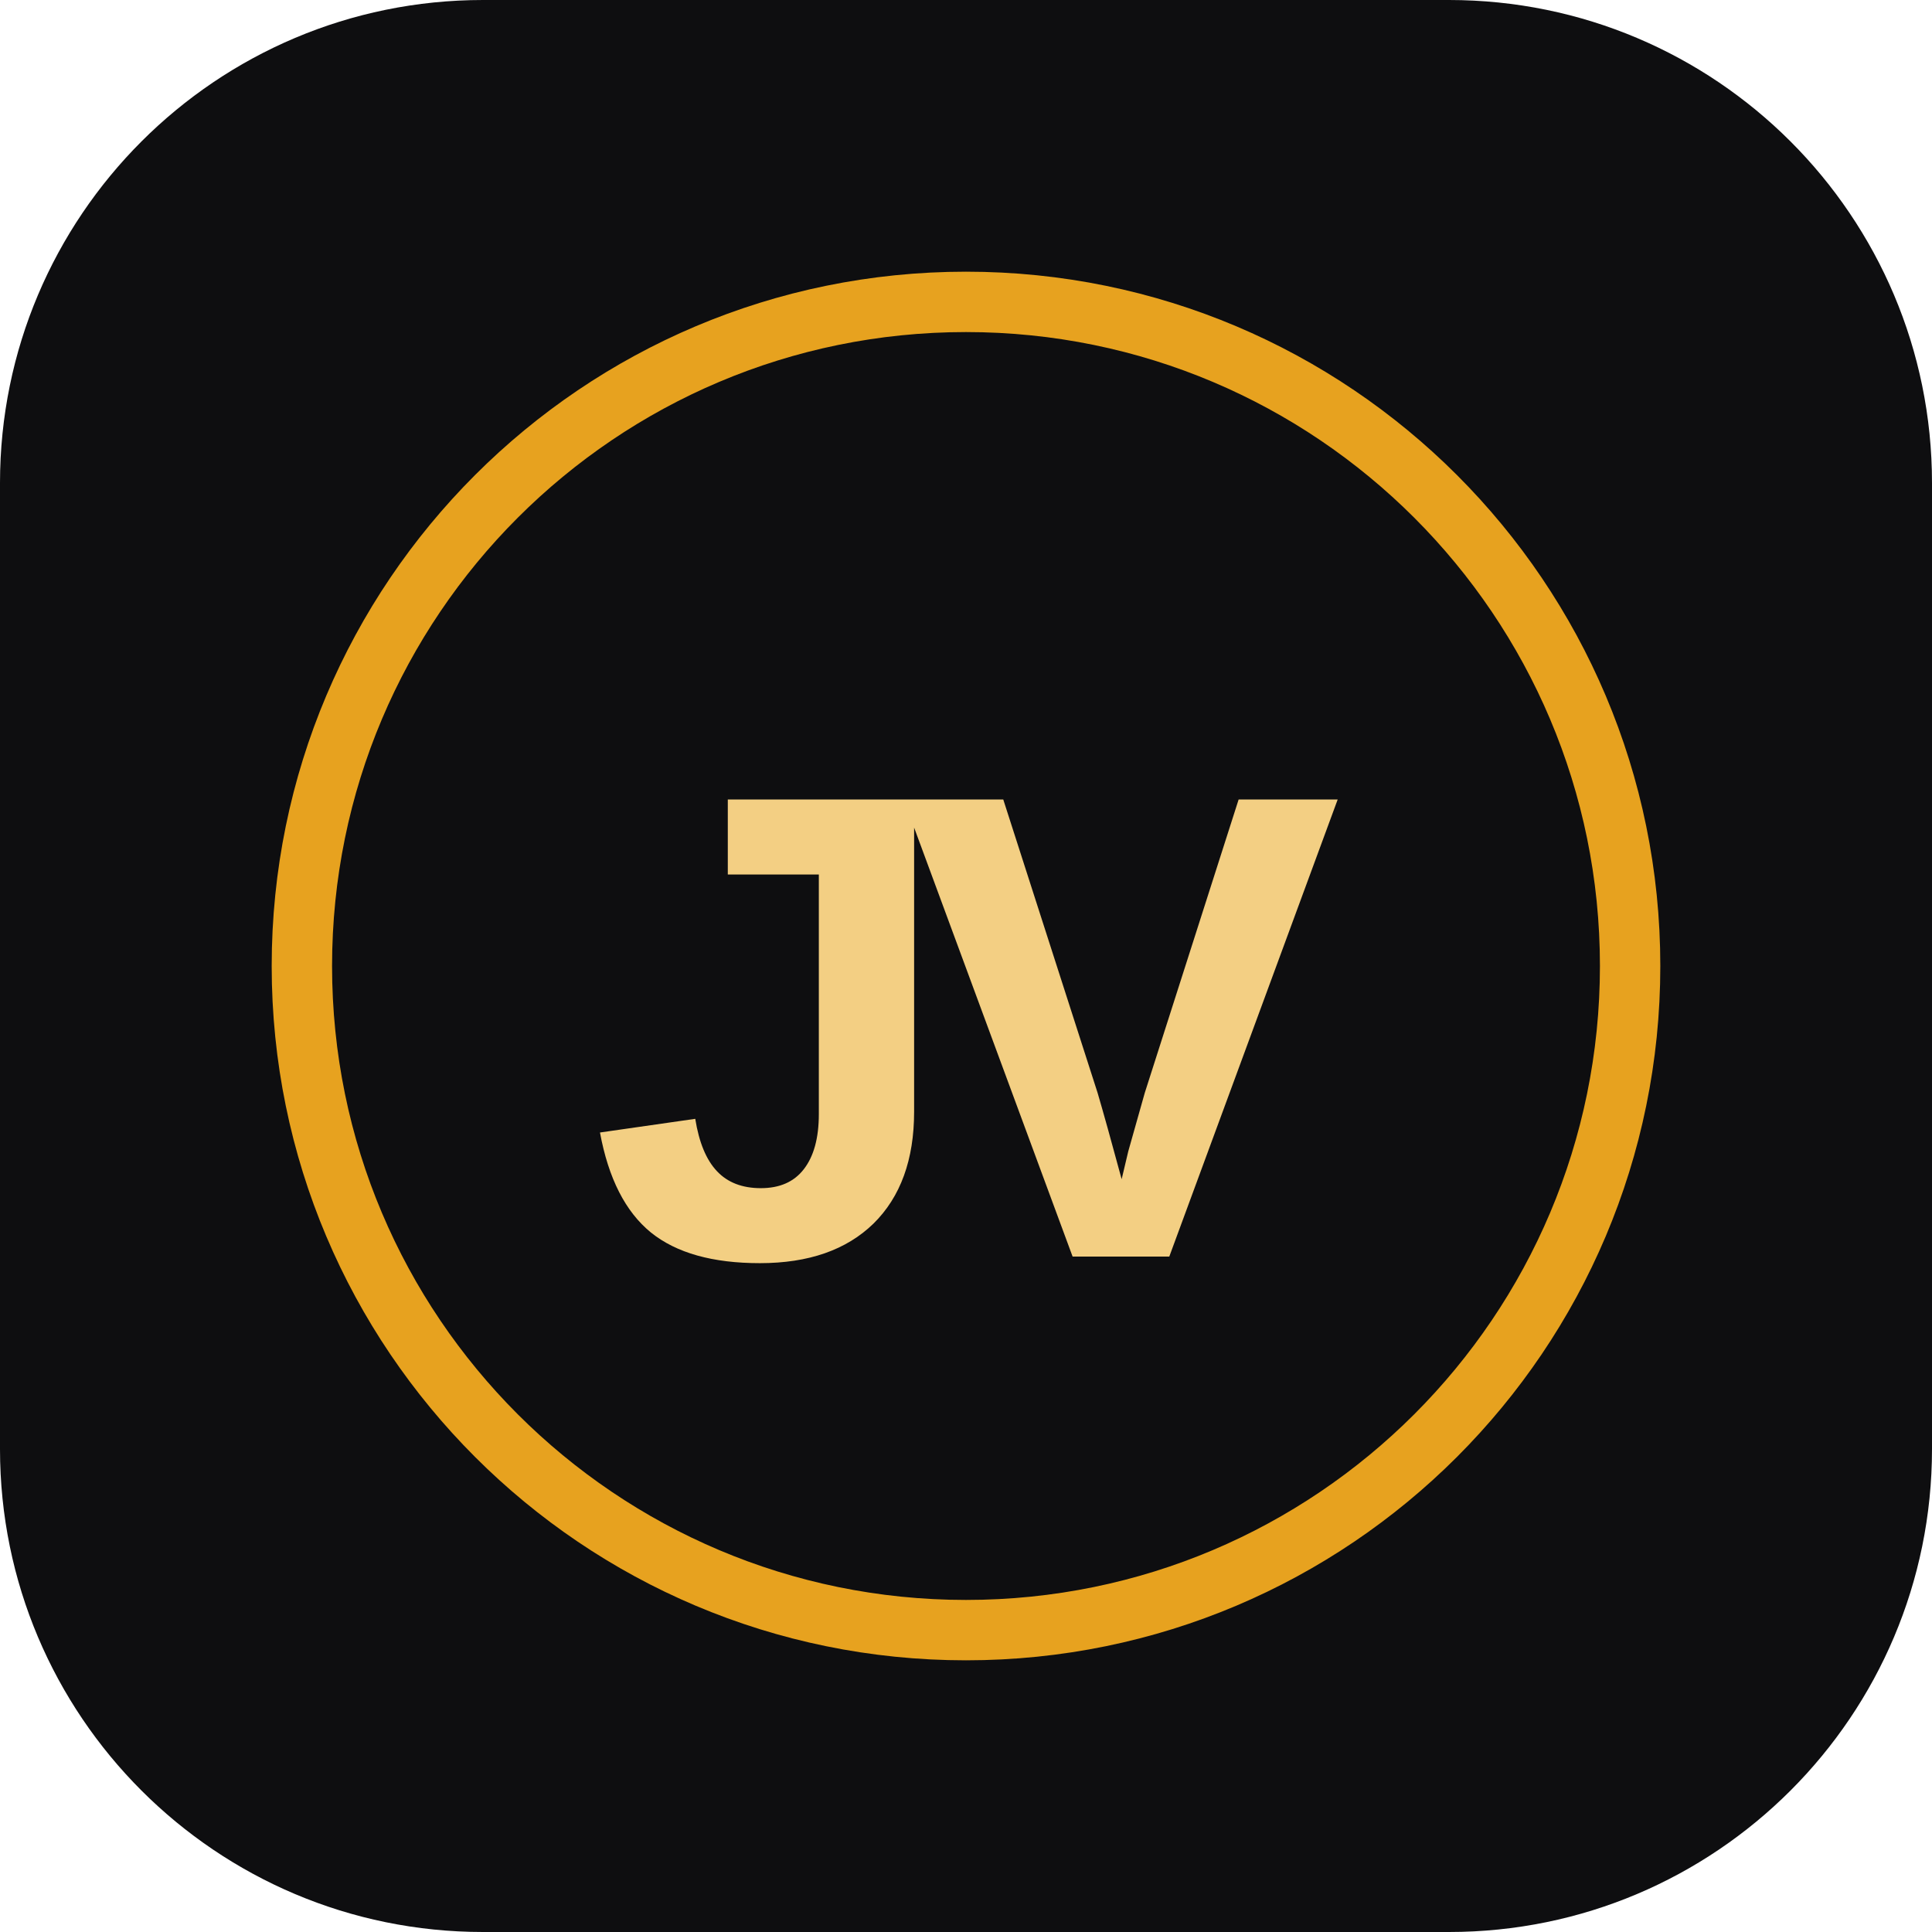
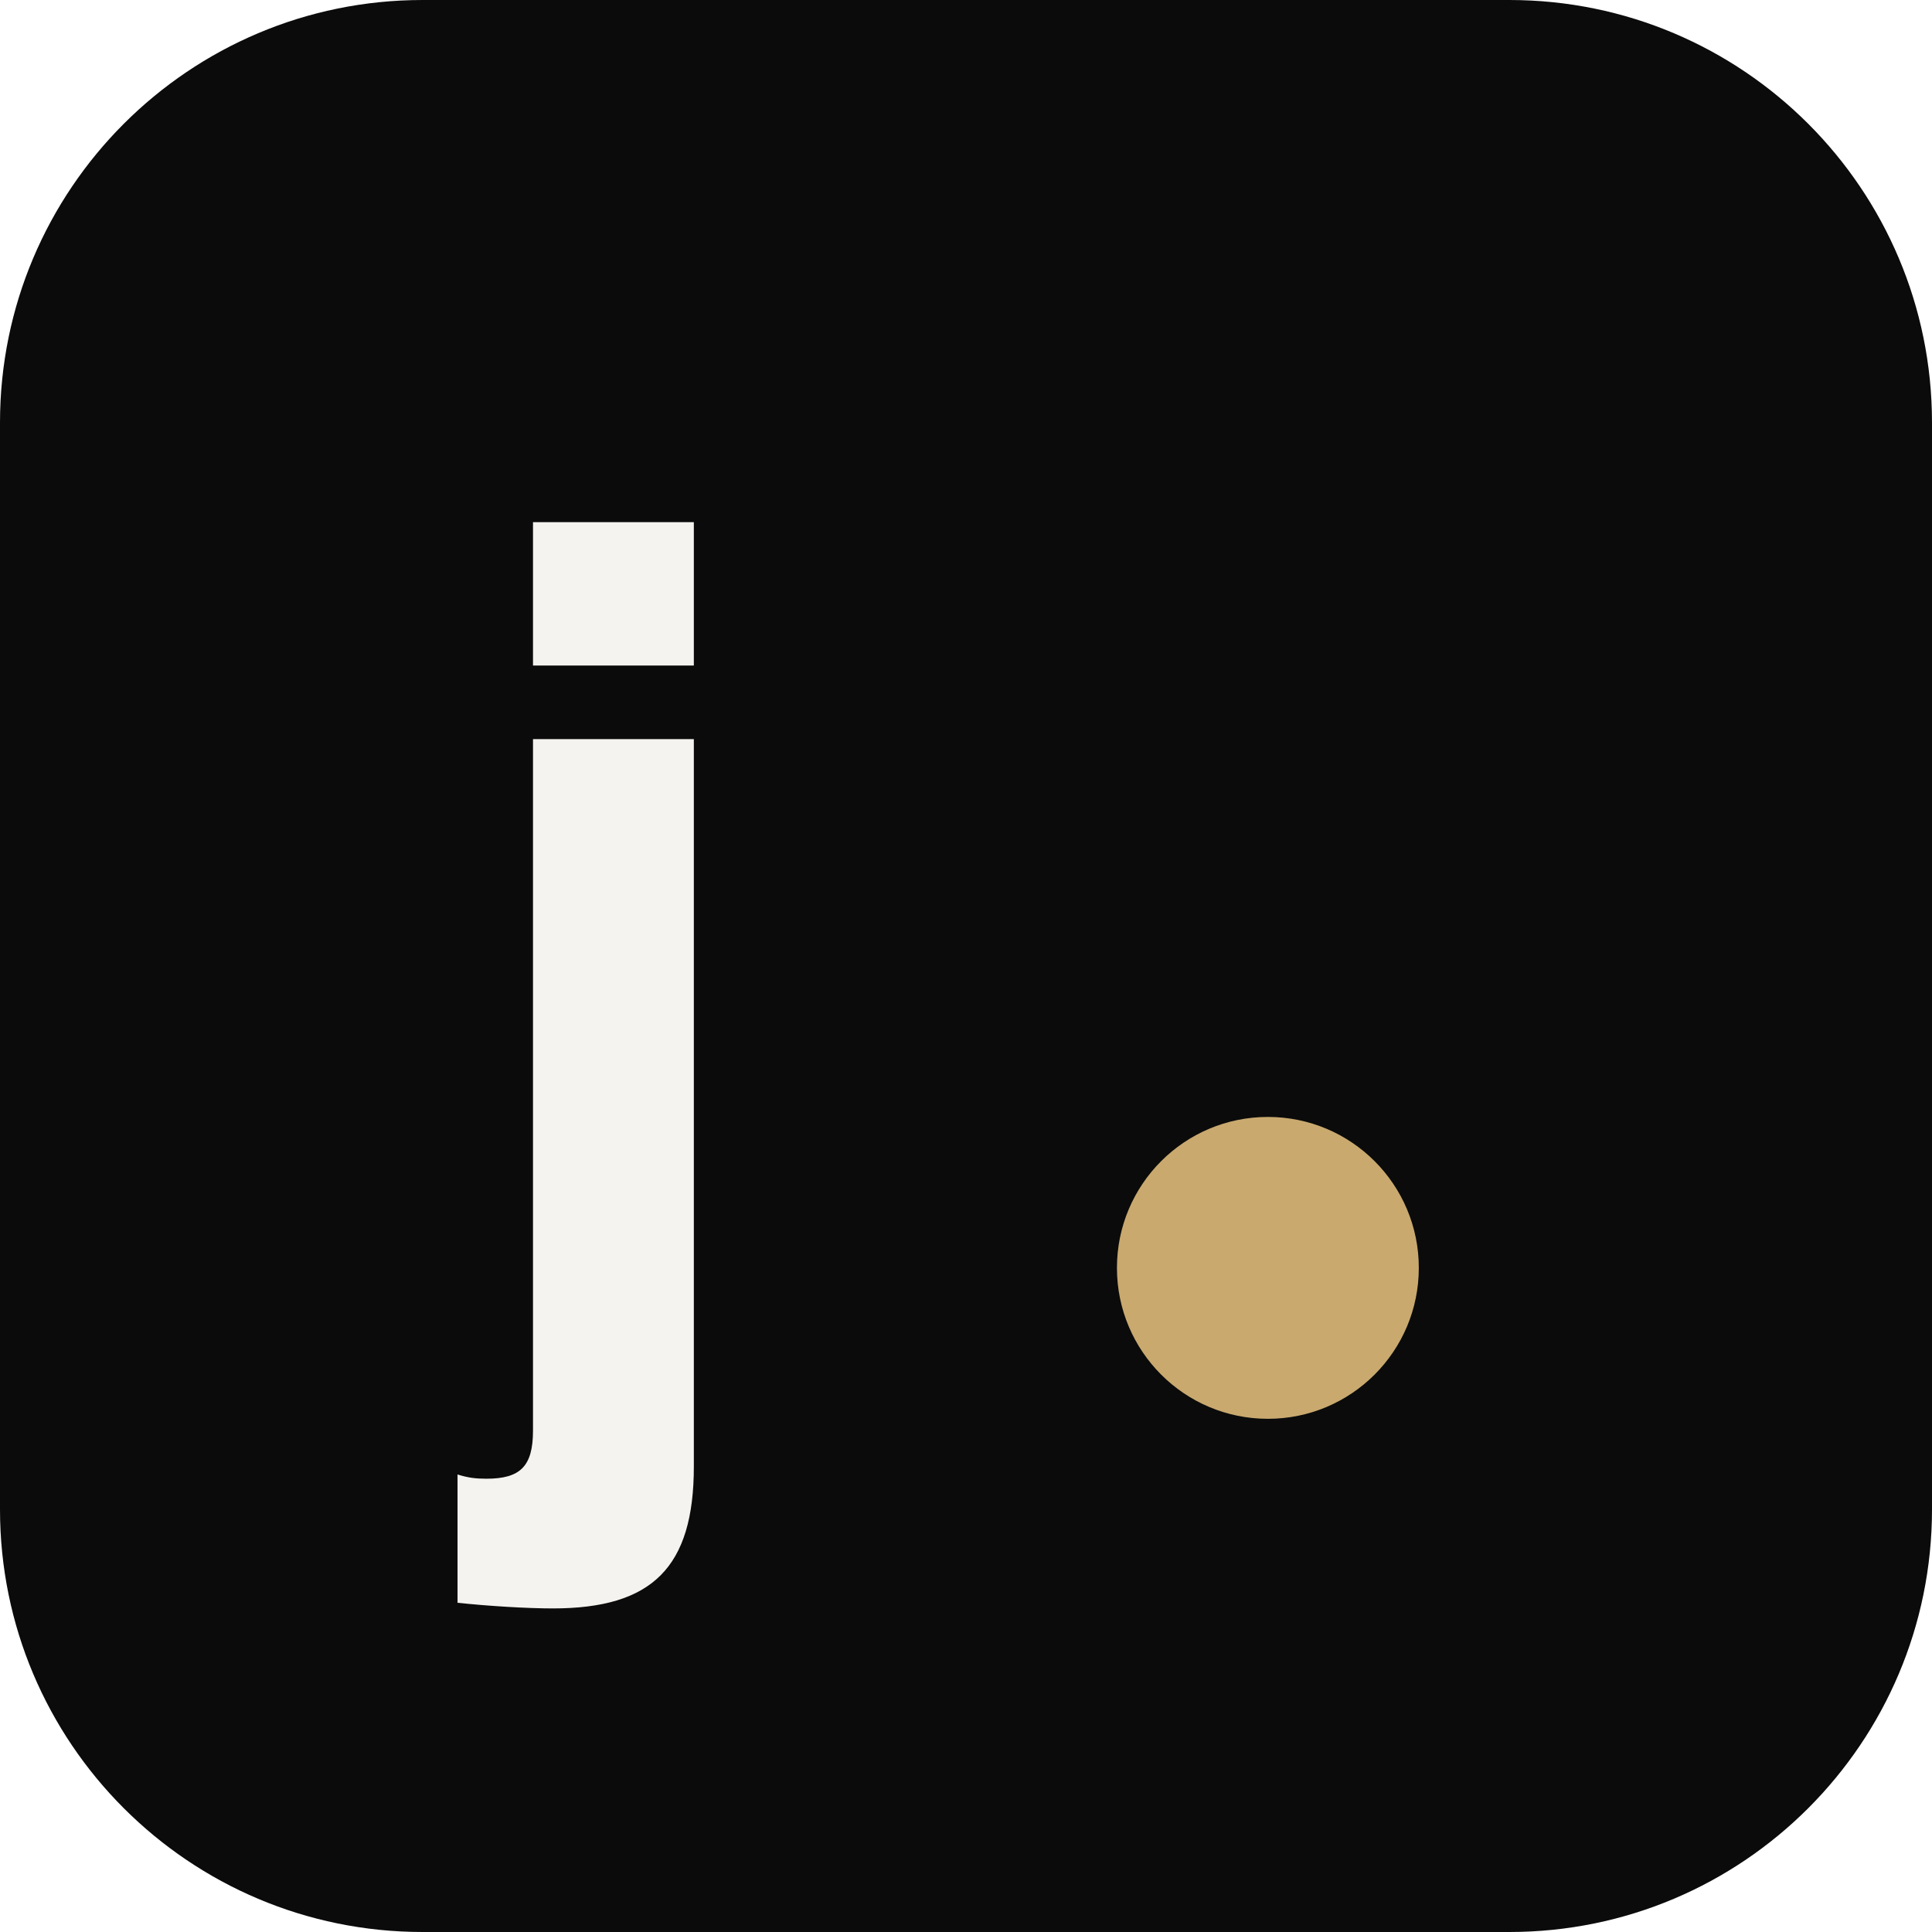
- <svg xmlns="http://www.w3.org/2000/svg" viewBox="0 0 64 64" role="img" aria-label="JV">
-   <rect width="64" height="64" rx="16" fill="#0e0e10" />
-   <circle cx="32" cy="32" r="22" fill="none" stroke="#e7a21f" stroke-width="2" />
-   <text x="32" y="34" text-anchor="middle" dominant-baseline="central" font-family="'Space Grotesk', 'Segoe UI', Arial, sans-serif" font-size="22" font-weight="700" letter-spacing="-2" fill="#f3cf83">JV</text>
+ <svg xmlns="http://www.w3.org/2000/svg" viewBox="0 0 64 64">
+   <rect width="64" height="64" rx="14" fill="#0b0b0b" />
+   <text x="15" y="45" font-family="Helvetica, Arial, sans-serif" font-weight="700" font-size="38" fill="#f5f3ef" letter-spacing="-2">j</text>
+   <circle cx="42" cy="42" r="5" fill="#c9a96e" />
</svg>
